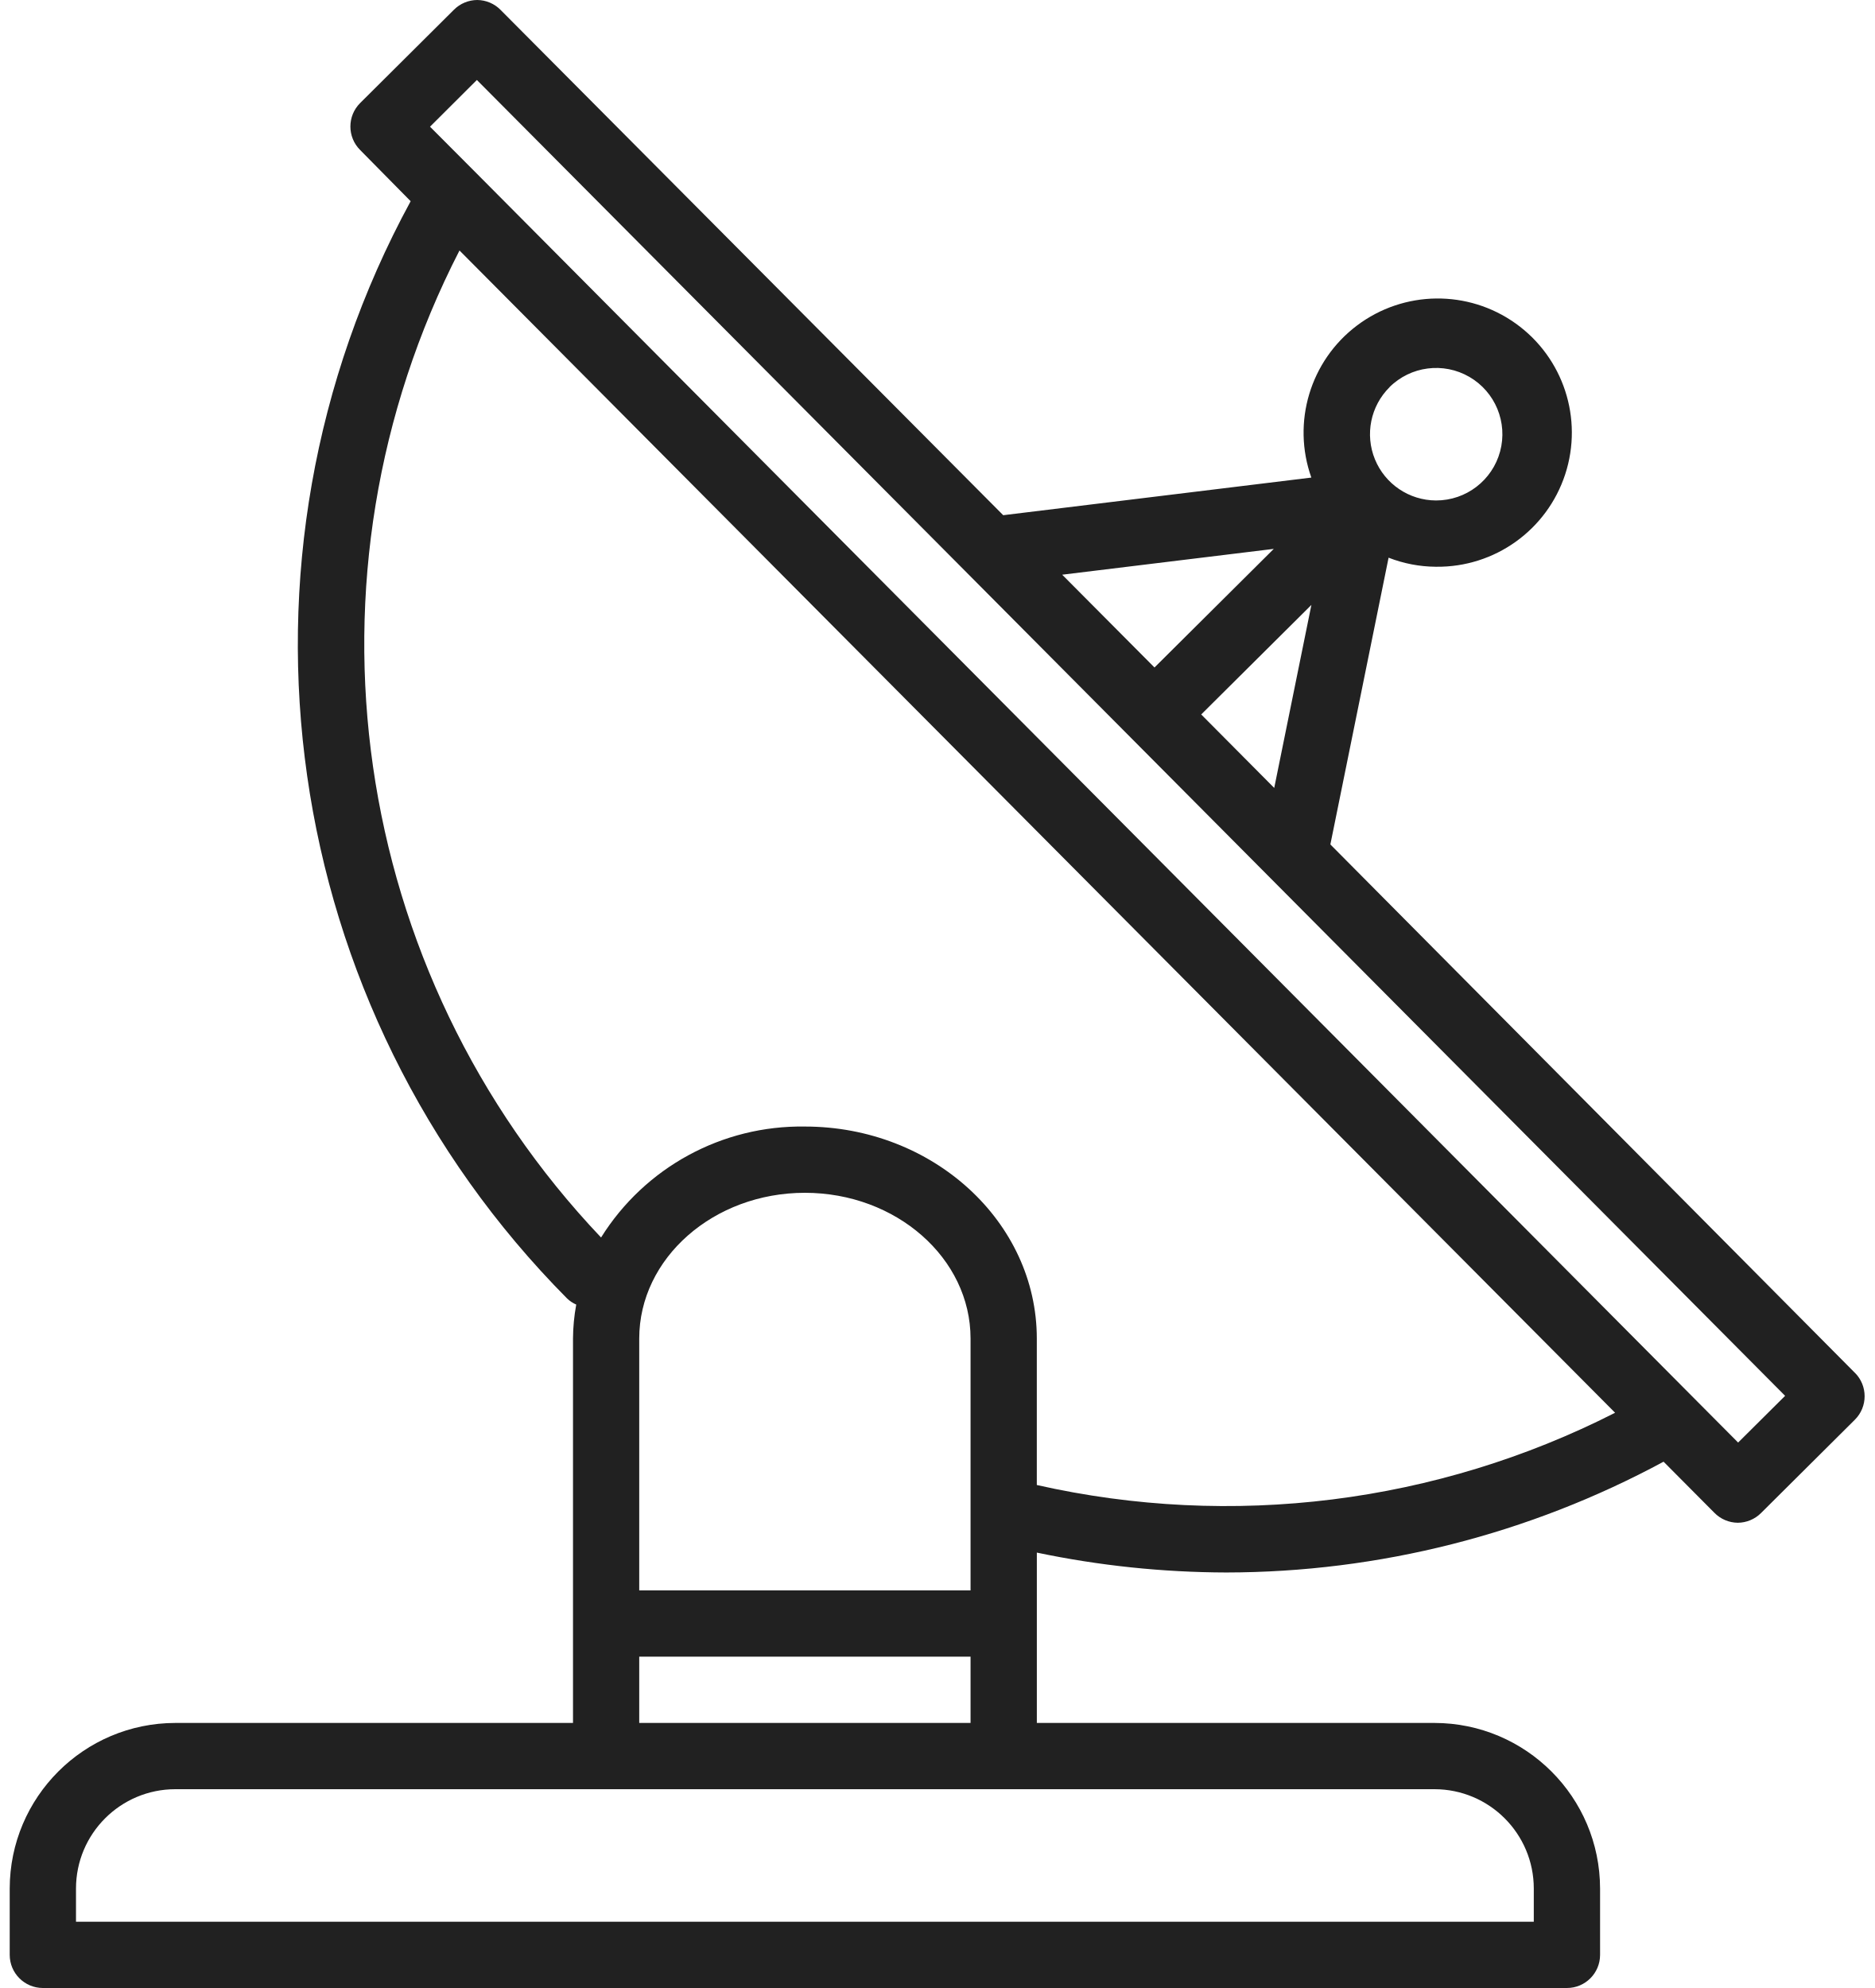
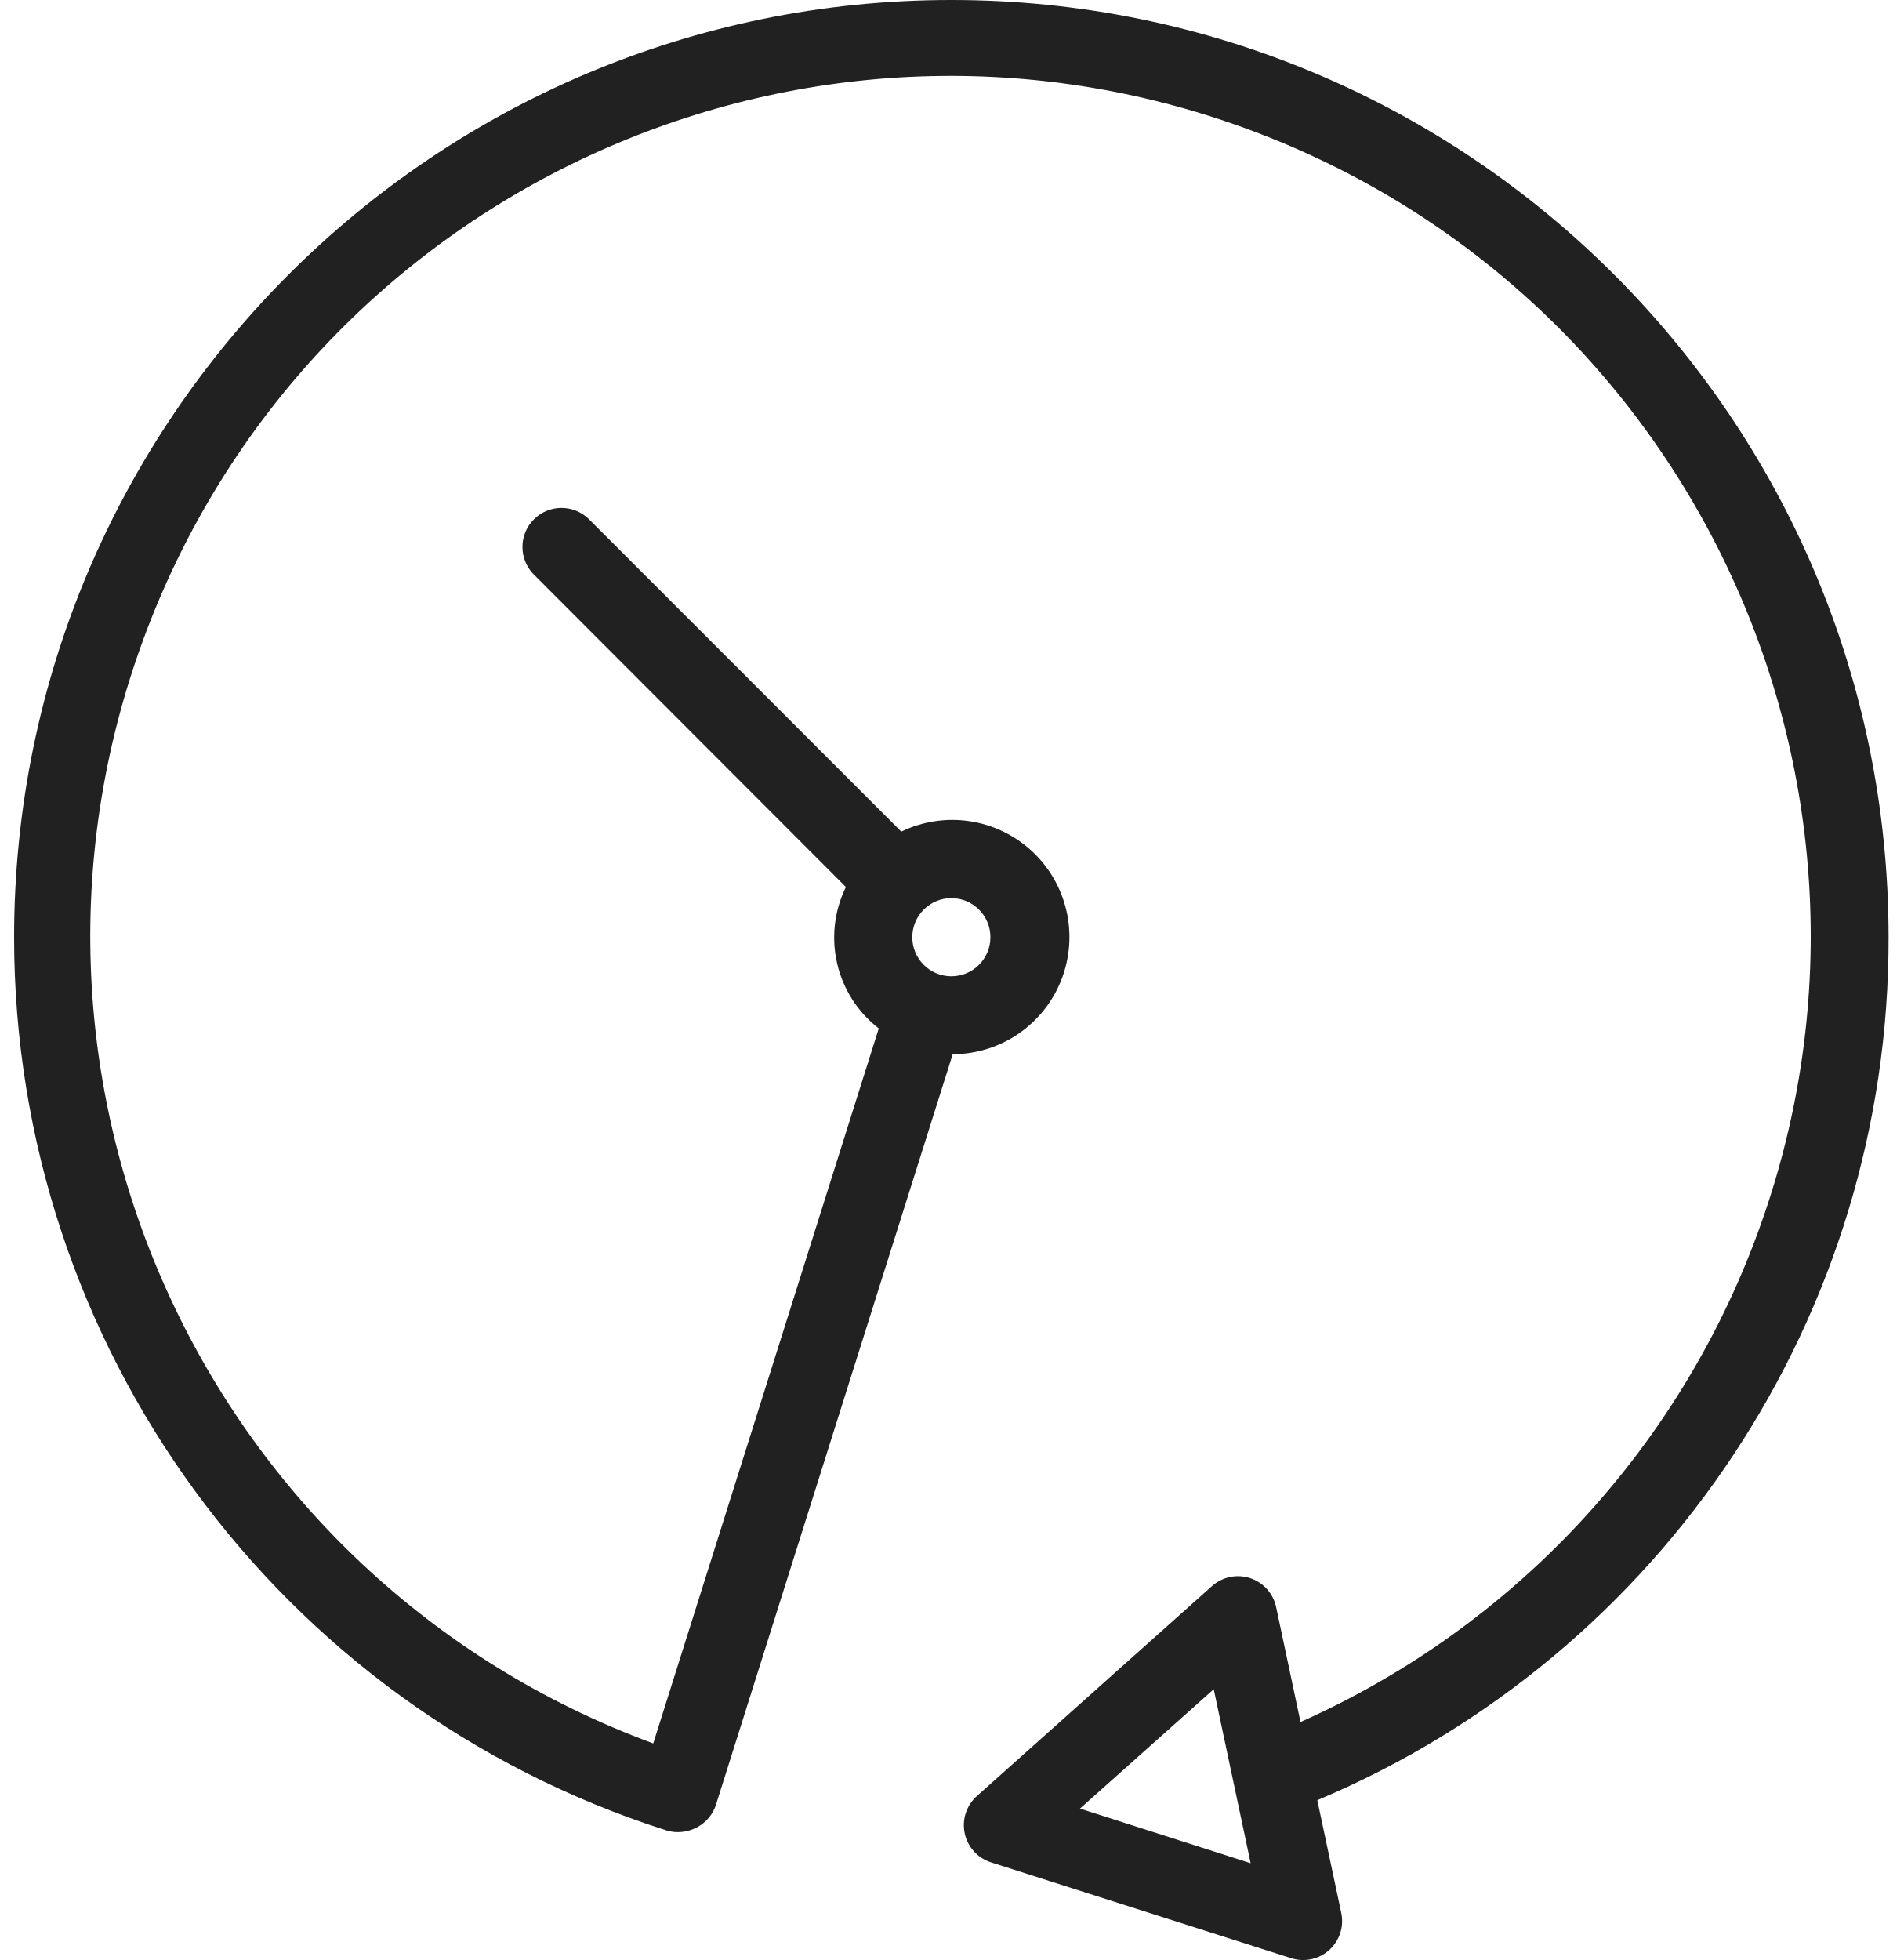
- <svg xmlns="http://www.w3.org/2000/svg" width="66" height="70" fill="none">
-   <path d="M65.316 48.339l-18.47-18.605 2.05-10.097a4.655 4.655 0 001.66.319h.014a4.723 4.723 0 10-4.394-3.14l-10.85 1.325L17.628.35a1.166 1.166 0 00-.824-.35c-.306.002-.6.124-.817.34L12.68 3.63a1.167 1.167 0 000 1.65l1.78 1.805a32.686 32.686 0 005.511 38.638c.094.09.202.161.32.213a6.77 6.77 0 00-.114 1.197v13.534h-14A5.84 5.84 0 00.342 66.5v2.333C.342 69.478.865 70 1.51 70h53.667c.644 0 1.166-.522 1.166-1.167V66.5a5.84 5.84 0 00-5.833-5.833h-14v-5.998c2.193.46 4.428.694 6.669.7a32.483 32.483 0 0015.4-3.901l1.79 1.8c.216.221.513.347.823.35.306-.002.6-.124.817-.34l3.308-3.29a1.167 1.167 0 000-1.65zM48.925 13.635a2.333 2.333 0 111.645 3.987h-.008a2.333 2.333 0 01-1.633-3.987h-.004zM46.178 21.3l-1.309 6.444-2.571-2.587 3.88-3.857zm-1.325-1.973l-4.2 4.176-3.25-3.267 7.45-.909zM50.509 63a3.5 3.5 0 013.5 3.5v1.167H2.676V66.5a3.5 3.5 0 013.5-3.5h44.333zm-16.333-4.667v2.334H22.509v-2.334h11.667zM22.509 56v-8.867c0-2.83 2.617-5.133 5.833-5.133 3.217 0 5.834 2.303 5.834 5.133V56H22.509zm14-3.71v-5.157c0-4.117-3.663-7.466-8.167-7.466a8.312 8.312 0 00-7.177 3.907A30.34 30.34 0 0116.18 8.82l40.692 40.925a30.233 30.233 0 01-20.363 2.544zm24.695-1.496l-1.644-1.653L16.792 6.116l-1.65-1.655 1.65-1.645L34.15 20.272c.008 0 .013.015.021.021l28.688 28.856-1.655 1.645z" fill="#212121" />
+ <svg xmlns="http://www.w3.org/2000/svg" width="68" height="70" fill="none">
+   <path d="M67.461 33.471C67.458 14.982 52.466-.004 33.975 0 15.485.004.5 14.996.504 33.486A33.479 33.479 0 0023.799 65.37c.133.042.27.063.41.063.263 0 .521-.071.748-.205.296-.175.516-.453.62-.78l8.454-26.797a4.184 4.184 0 10-1.837-7.95L21.025 18.53a1.395 1.395 0 00-1.972 1.973l11.163 11.176a4.104 4.104 0 001.174 5.051l-8.056 25.535C7.414 56.4-.738 38.74 5.126 22.82 10.991 6.9 28.65-1.252 44.571 4.613c15.92 5.864 24.072 23.524 18.207 39.444A30.72 30.72 0 0146.455 61.5l-.87-4.1a1.394 1.394 0 00-2.294-.752l-8.393 7.494a1.394 1.394 0 00.505 2.372l10.716 3.42a1.394 1.394 0 001.791-1.619l-.855-4.022a33.37 33.37 0 0020.406-30.82zm-33.478-1.394a1.395 1.395 0 110 2.79 1.395 1.395 0 010-2.79zm4.594 32.515l4.778-4.262 1.319 6.213-6.097-1.951z" fill="#212121" />
</svg>
